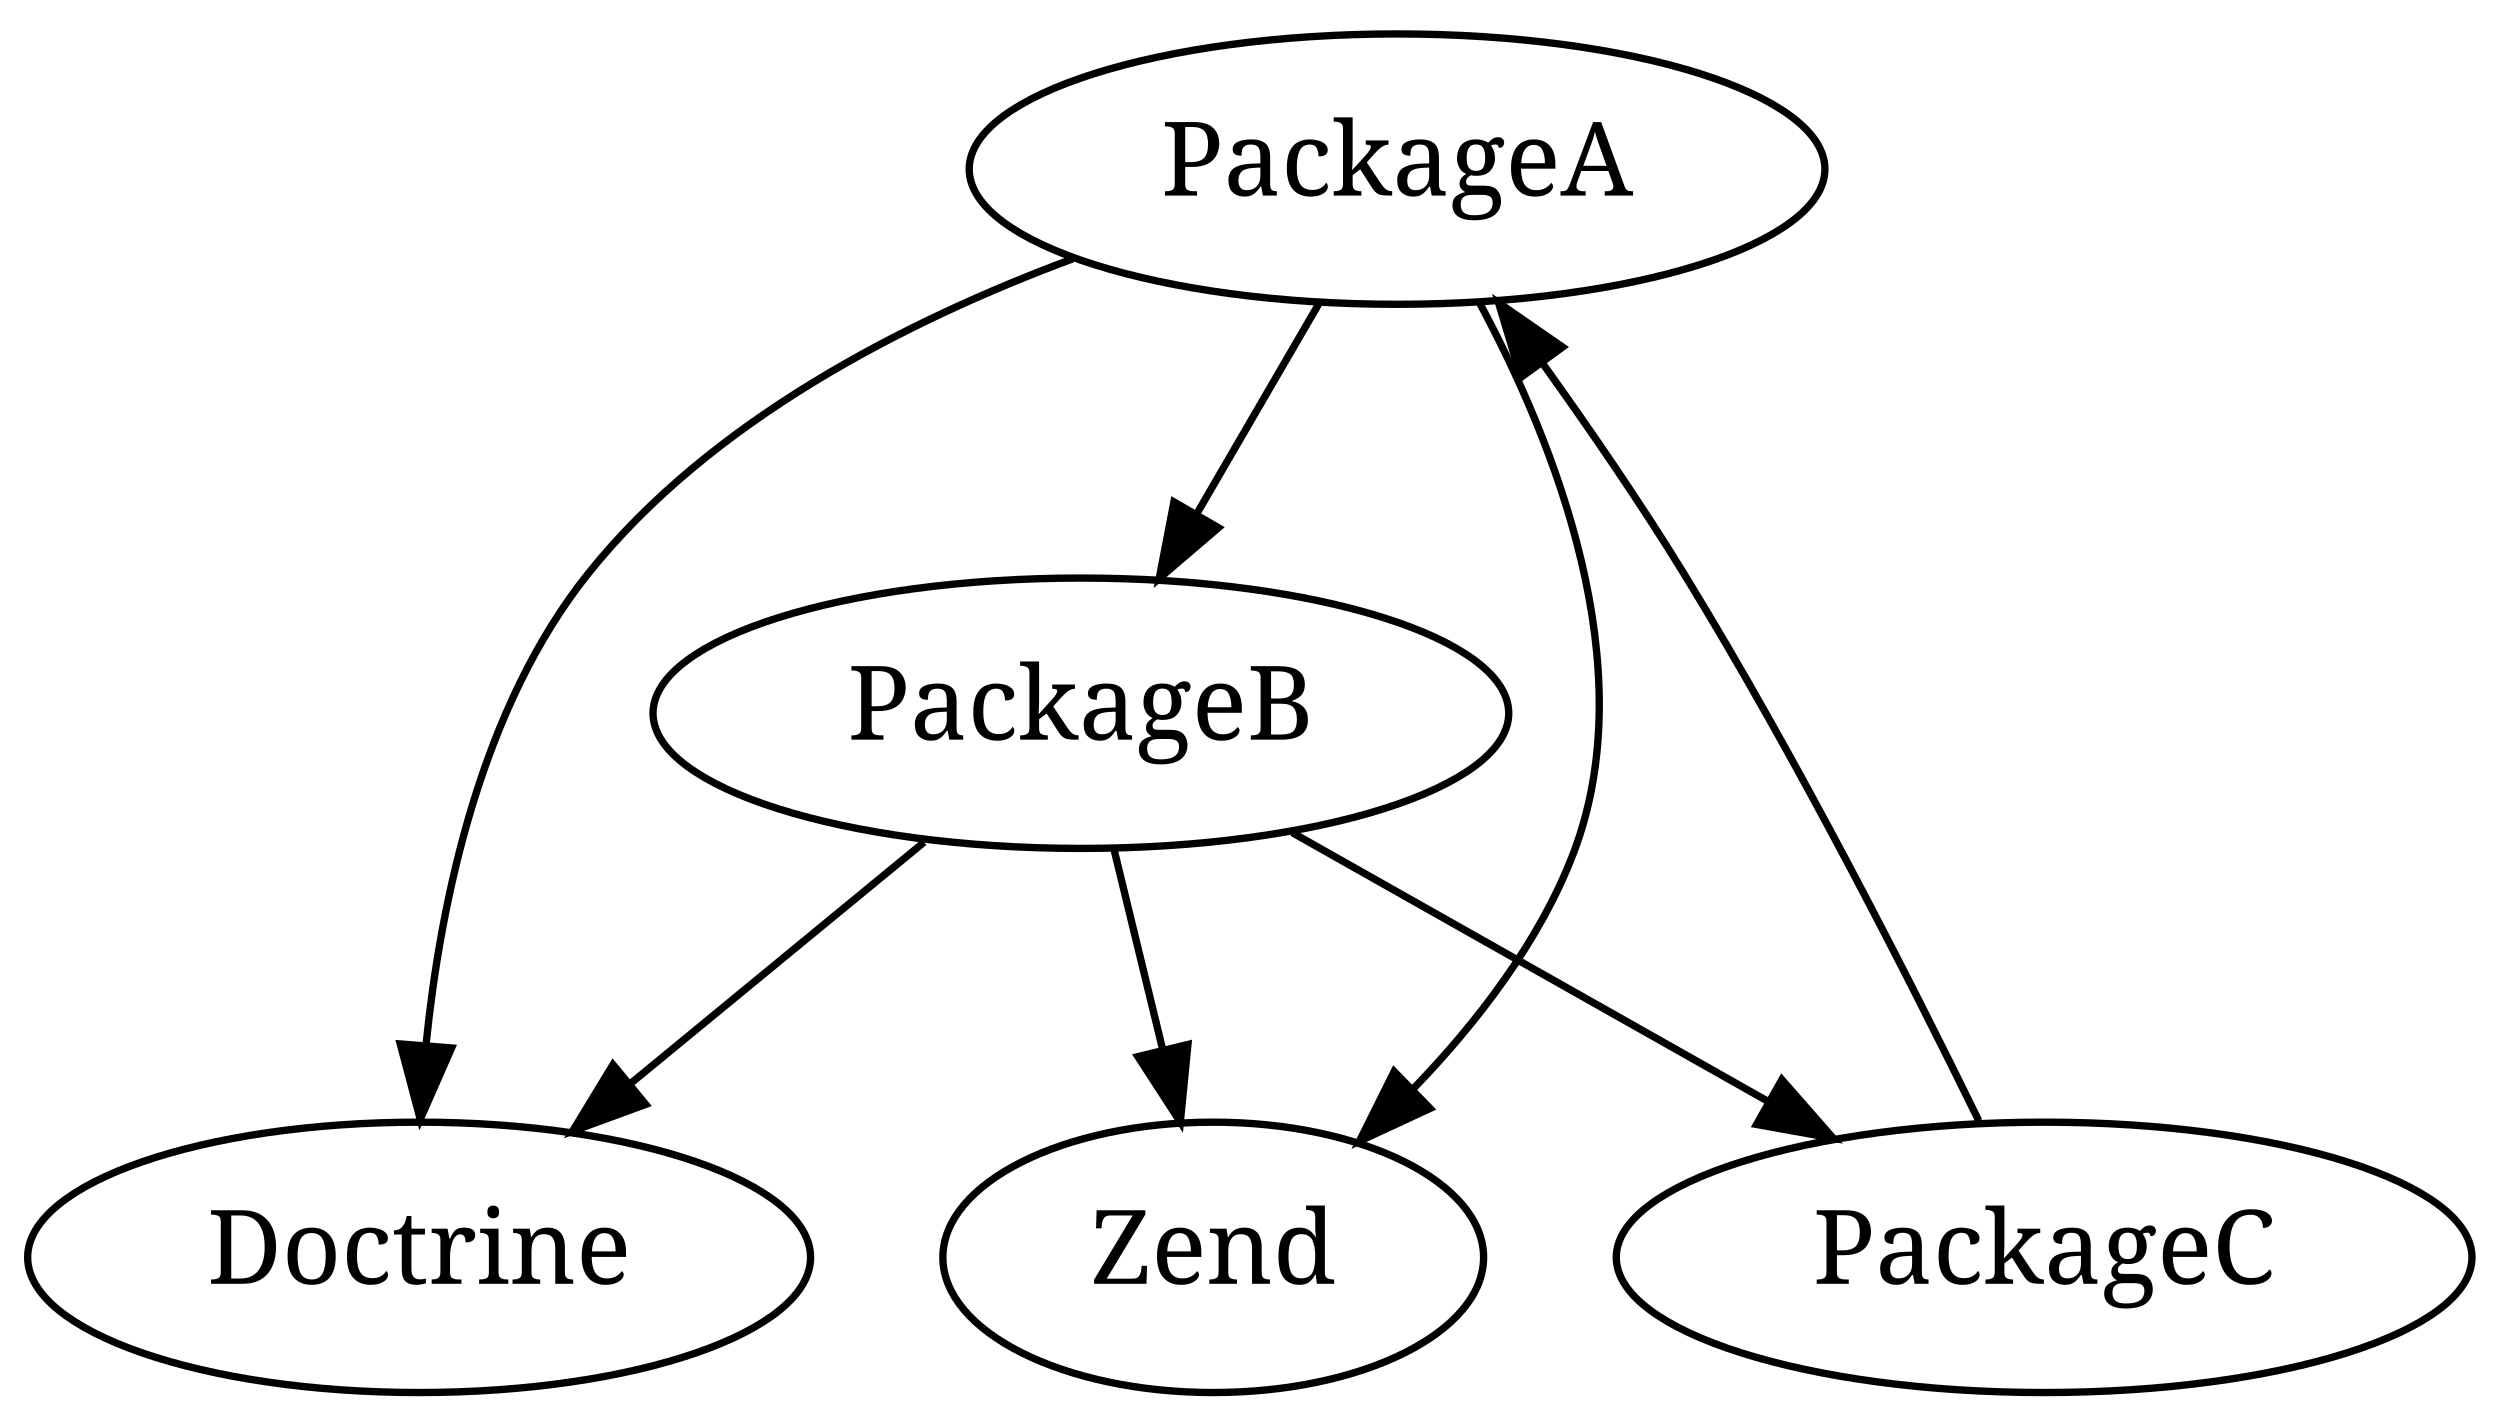
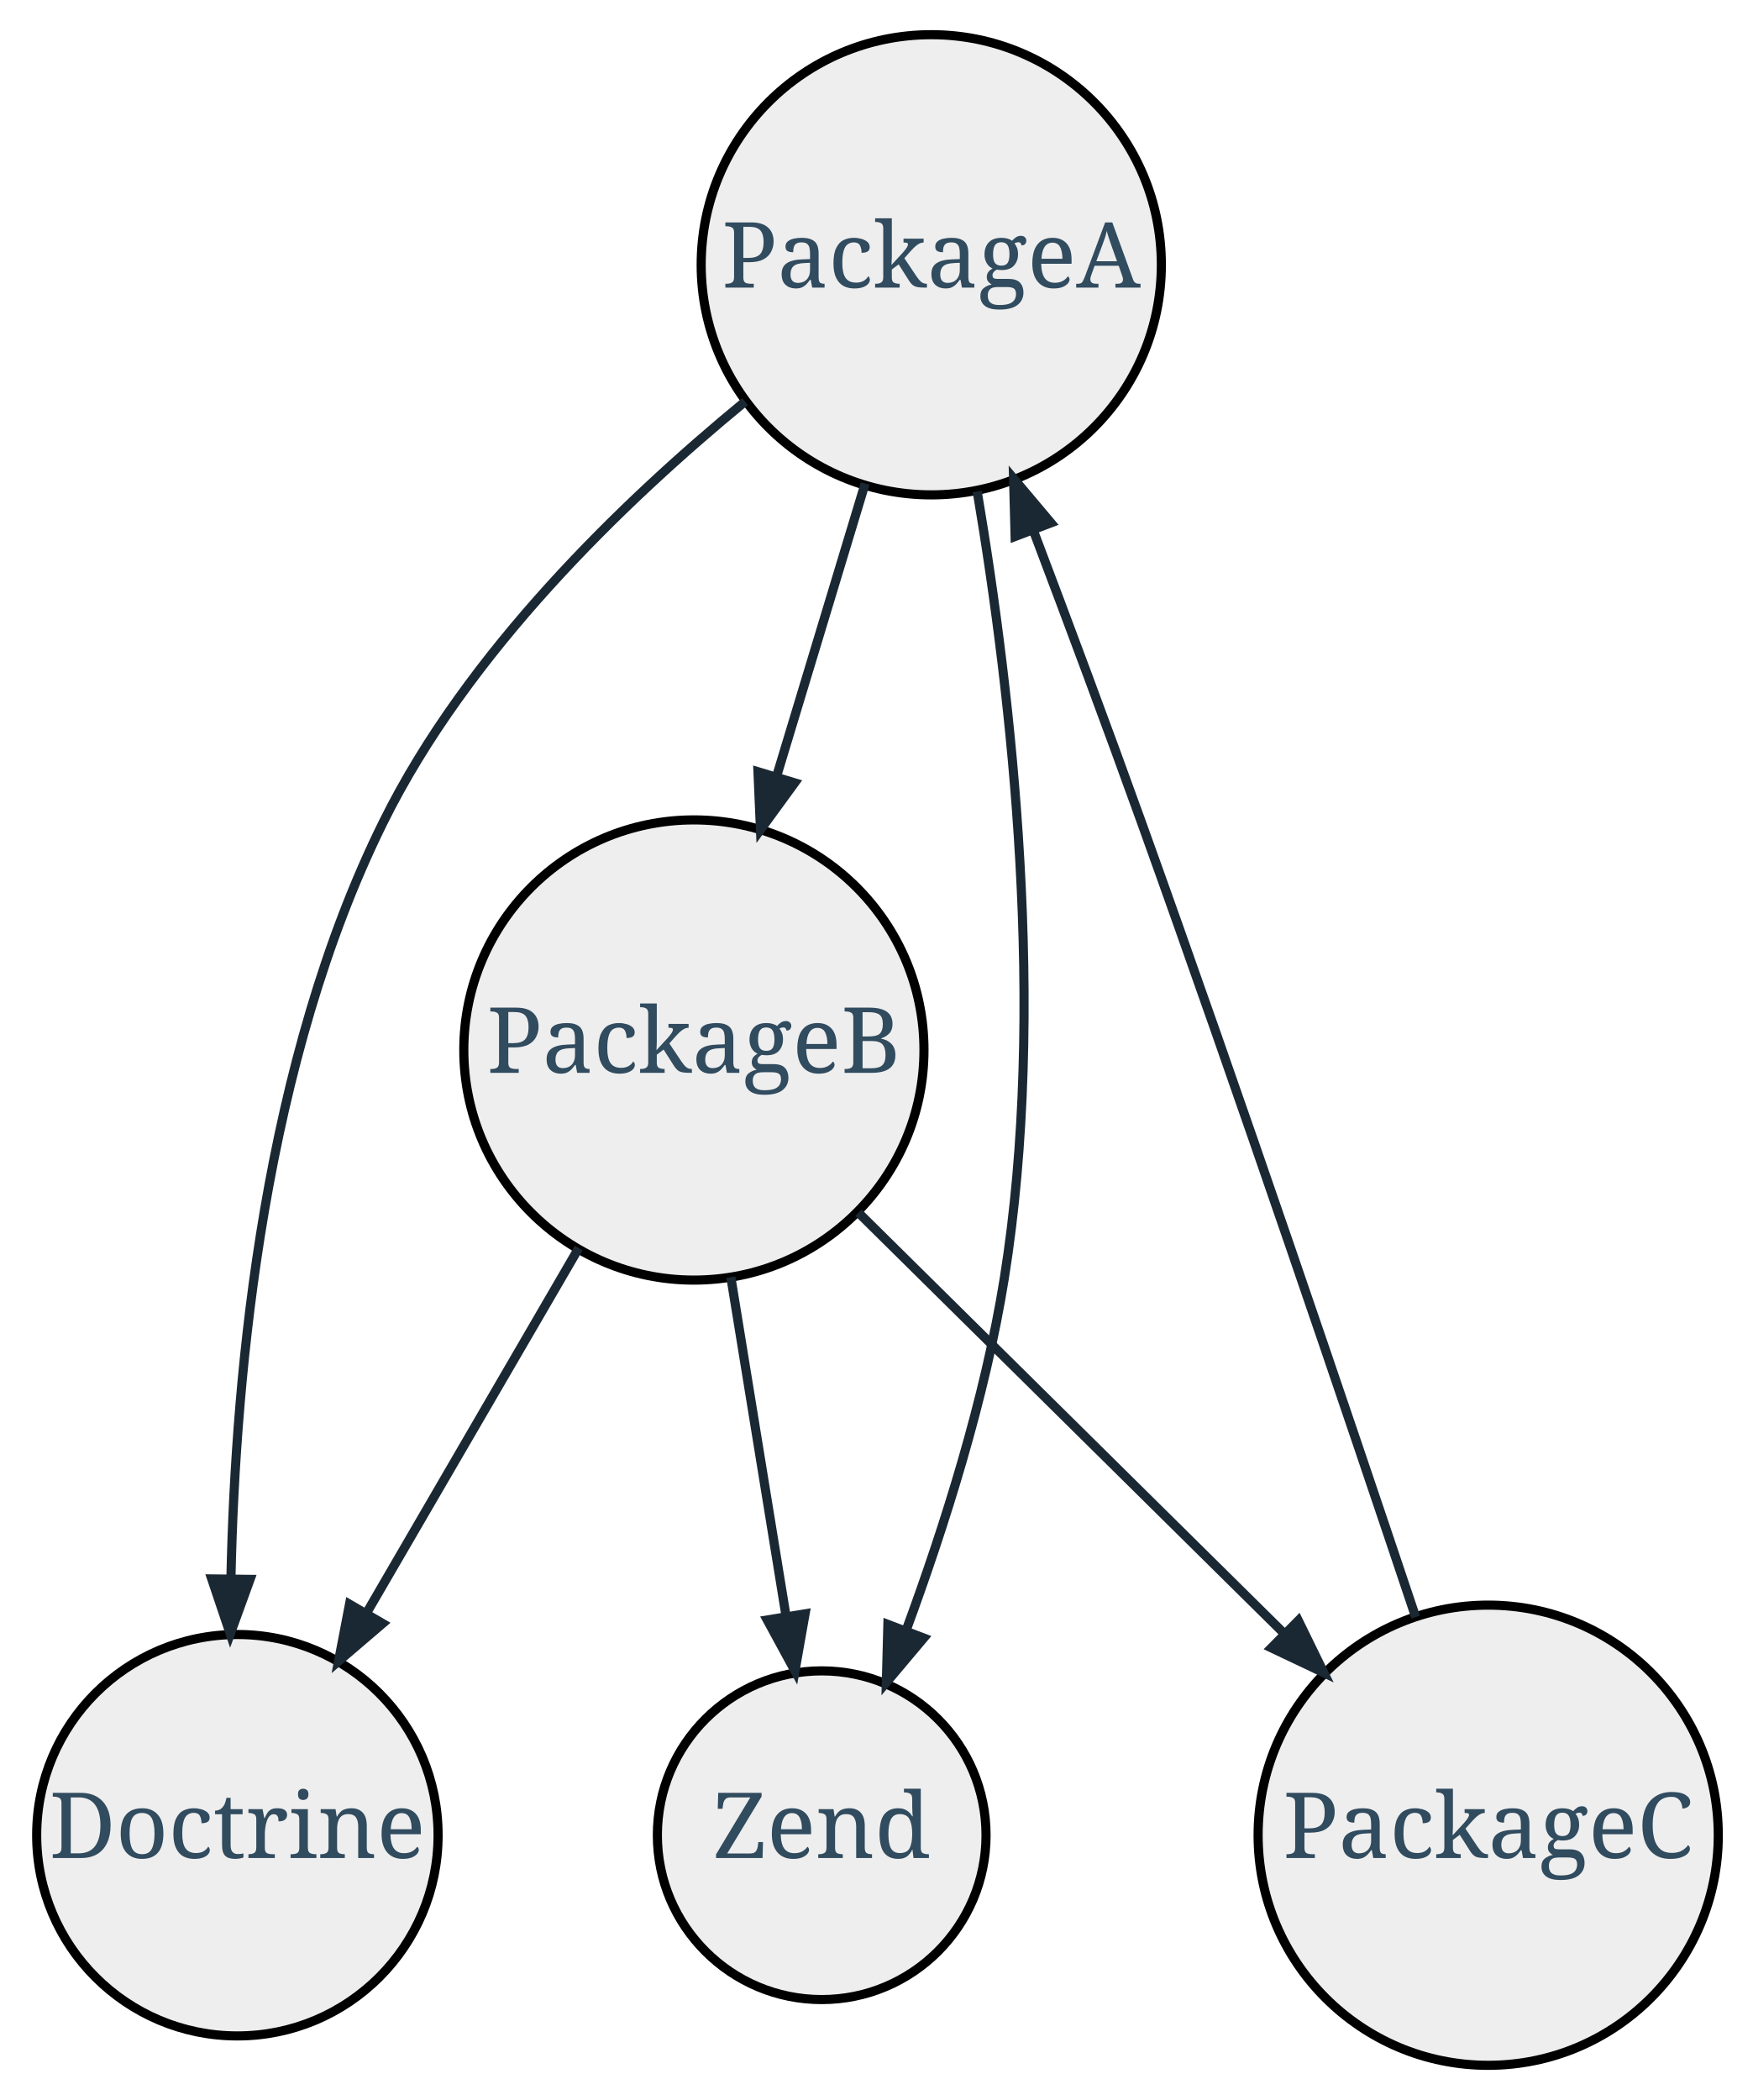
- <svg xmlns="http://www.w3.org/2000/svg" width="340pt" height="194pt" viewBox="0.00 0.00 340.00 194.00">
-   <g id="graph1" class="graph" transform="scale(1 1) rotate(0) translate(4 190)">
-     <polygon fill="white" stroke="white" points="-4,5 -4,-190 337,-190 337,5 -4,5" />
+ <svg xmlns="http://www.w3.org/2000/svg" width="192pt" height="230pt" viewBox="0.00 0.00 192.00 230.00">
+   <g id="graph1" class="graph" transform="scale(1 1) rotate(0) translate(4 226)">
+     <polygon fill="white" stroke="white" points="-4,5 -4,-226 189,-226 189,5 -4,5" />
    <g id="node1" class="node">
-       <ellipse fill="none" stroke="black" cx="186" cy="-167" rx="58.188" ry="18.385" />
-       <text text-anchor="middle" x="186" y="-163.4" font-family="Times Roman,serif" font-size="14.00">PackageA</text>
+       <ellipse fill="#eeeeee" stroke="black" cx="98" cy="-197" rx="25.201" ry="25.201" />
+       <text text-anchor="middle" x="98" y="-194.5" font-family="Times Roman,serif" font-size="10.00" fill="#314b5f">PackageA</text>
+     </g>
+     <g id="node2" class="node">
+       <ellipse fill="#eeeeee" stroke="black" cx="72" cy="-111" rx="25.201" ry="25.201" />
+       <text text-anchor="middle" x="72" y="-108.5" font-family="Times Roman,serif" font-size="10.00" fill="#314b5f">PackageB</text>
+     </g>
+     <g id="edge2" class="edge">
+       <path fill="none" stroke="#1a2833" d="M90.758,-173.044C87.768,-163.156 84.27,-151.584 81.109,-141.13" />
+       <polygon fill="#1a2833" stroke="#1a2833" points="83.04,-140.261 79.294,-135.126 79.02,-141.477 83.04,-140.261" />
    </g>
    <g id="node3" class="node">
-       <ellipse fill="none" stroke="black" cx="143" cy="-93" rx="58.188" ry="18.385" />
-       <text text-anchor="middle" x="143" y="-89.4" font-family="Times Roman,serif" font-size="14.00">PackageB</text>
+       <ellipse fill="#eeeeee" stroke="black" cx="22" cy="-25" rx="21.983" ry="21.983" />
+       <text text-anchor="middle" x="22" y="-22.5" font-family="Times Roman,serif" font-size="10.00" fill="#314b5f">Doctrine</text>
    </g>
-     <g id="edge2" class="edge">
-       <path fill="none" stroke="black" d="M175.371,-148.708C170.358,-140.08 164.274,-129.611 158.74,-120.088" />
-       <polygon fill="black" stroke="black" points="161.706,-118.226 153.656,-111.338 155.654,-121.743 161.706,-118.226" />
+     <g id="edge4" class="edge">
+       <path fill="none" stroke="#1a2833" d="M77.603,-182.015C64.07,-170.894 47.169,-154.5 38,-136 25.063,-109.897 21.783,-76.388 21.291,-53.047" />
+       <polygon fill="#1a2833" stroke="#1a2833" points="23.391,-53.021 21.221,-47.046 19.191,-53.07 23.391,-53.021" />
+     </g>
+     <g id="node4" class="node">
+       <ellipse fill="#eeeeee" stroke="black" cx="86" cy="-25" rx="18" ry="18" />
+       <text text-anchor="middle" x="86" y="-22.5" font-family="Times Roman,serif" font-size="10.00" fill="#314b5f">Zend</text>
+     </g>
+     <g id="edge6" class="edge">
+       <path fill="none" stroke="#1a2833" d="M103.033,-172.171C106.845,-149.582 110.694,-115.382 106,-86 103.904,-72.879 99.423,-58.75 95.232,-47.397" />
+       <polygon fill="#1a2833" stroke="#1a2833" points="97.175,-46.597 93.082,-41.733 93.248,-48.088 97.175,-46.597" />
+     </g>
+     <g id="edge10" class="edge">
+       <path fill="none" stroke="#1a2833" d="M59.383,-89.299C52.295,-77.108 43.431,-61.861 36.113,-49.274" />
+       <polygon fill="#1a2833" stroke="#1a2833" points="37.912,-48.191 33.081,-44.059 34.281,-50.302 37.912,-48.191" />
+     </g>
+     <g id="edge12" class="edge">
+       <path fill="none" stroke="#1a2833" d="M76.049,-86.125C77.944,-74.489 80.191,-60.686 82.07,-49.143" />
+       <polygon fill="#1a2833" stroke="#1a2833" points="84.18,-49.25 83.071,-42.991 80.034,-48.575 84.18,-49.25" />
    </g>
    <g id="node5" class="node">
-       <ellipse fill="none" stroke="black" cx="53" cy="-19" rx="53.238" ry="18.385" />
-       <text text-anchor="middle" x="53" y="-15.4" font-family="Times Roman,serif" font-size="14.00">Doctrine</text>
-     </g>
-     <g id="edge4" class="edge">
-       <path fill="none" stroke="black" d="M141.89,-154.803C119.078,-146.332 92.607,-132.756 76,-112 61.467,-93.836 55.949,-67.76 53.933,-47.839" />
-       <polygon fill="black" stroke="black" points="57.415,-47.476 53.153,-37.776 50.436,-48.017 57.415,-47.476" />
-     </g>
-     <g id="node7" class="node">
-       <ellipse fill="none" stroke="black" cx="161" cy="-19" rx="36.77" ry="18.385" />
-       <text text-anchor="middle" x="161" y="-15.4" font-family="Times Roman,serif" font-size="14.00">Zend</text>
-     </g>
-     <g id="edge6" class="edge">
-       <path fill="none" stroke="black" d="M197.22,-148.802C207.45,-129.781 219.614,-99.244 210,-74 205.413,-61.956 196.843,-50.87 188.138,-41.856" />
-       <polygon fill="black" stroke="black" points="190.487,-39.258 180.878,-34.795 185.606,-44.276 190.487,-39.258" />
-     </g>
-     <g id="edge10" class="edge">
-       <path fill="none" stroke="black" d="M121.671,-75.463C109.704,-65.624 94.615,-53.217 81.631,-42.541" />
-       <polygon fill="black" stroke="black" points="83.812,-39.803 73.865,-36.156 79.367,-45.21 83.812,-39.803" />
-     </g>
-     <g id="edge12" class="edge">
-       <path fill="none" stroke="black" d="M147.542,-74.327C149.54,-66.114 151.93,-56.29 154.137,-47.214" />
-       <polygon fill="black" stroke="black" points="157.559,-47.955 156.522,-37.411 150.757,-46.3 157.559,-47.955" />
-     </g>
-     <g id="node9" class="node">
-       <ellipse fill="none" stroke="black" cx="274" cy="-19" rx="58.188" ry="18.385" />
-       <text text-anchor="middle" x="274" y="-15.4" font-family="Times Roman,serif" font-size="14.00">PackageC</text>
+       <ellipse fill="#eeeeee" stroke="black" cx="159" cy="-25" rx="25.201" ry="25.201" />
+       <text text-anchor="middle" x="159" y="-22.5" font-family="Times Roman,serif" font-size="10.00" fill="#314b5f">PackageC</text>
    </g>
    <g id="edge8" class="edge">
-       <path fill="none" stroke="black" d="M171.749,-76.76C190.775,-66.013 215.918,-51.81 236.51,-40.177" />
-       <polygon fill="black" stroke="black" points="238.333,-43.168 245.319,-35.202 234.89,-37.073 238.333,-43.168" />
+       <path fill="none" stroke="#1a2833" d="M90.026,-93.181C103.558,-79.805 122.167,-61.41 136.646,-47.097" />
+       <polygon fill="#1a2833" stroke="#1a2833" points="138.206,-48.508 140.997,-42.796 135.253,-45.521 138.206,-48.508" />
    </g>
    <g id="edge14" class="edge">
-       <path fill="none" stroke="black" d="M265.118,-37.573C255.795,-56.635 240.379,-86.964 225,-112 219.103,-121.599 212.128,-131.754 205.719,-140.691" />
-       <polygon fill="black" stroke="black" points="202.853,-138.681 199.801,-148.827 208.514,-142.799 202.853,-138.681" />
+       <path fill="none" stroke="#1a2833" d="M151.057,-48.892C143.511,-71.421 131.752,-106.099 121,-136 117.254,-146.417 113.013,-157.778 109.203,-167.841" />
+       <polygon fill="#1a2833" stroke="#1a2833" points="107.183,-167.244 107.016,-173.599 111.109,-168.736 107.183,-167.244" />
    </g>
  </g>
</svg>
